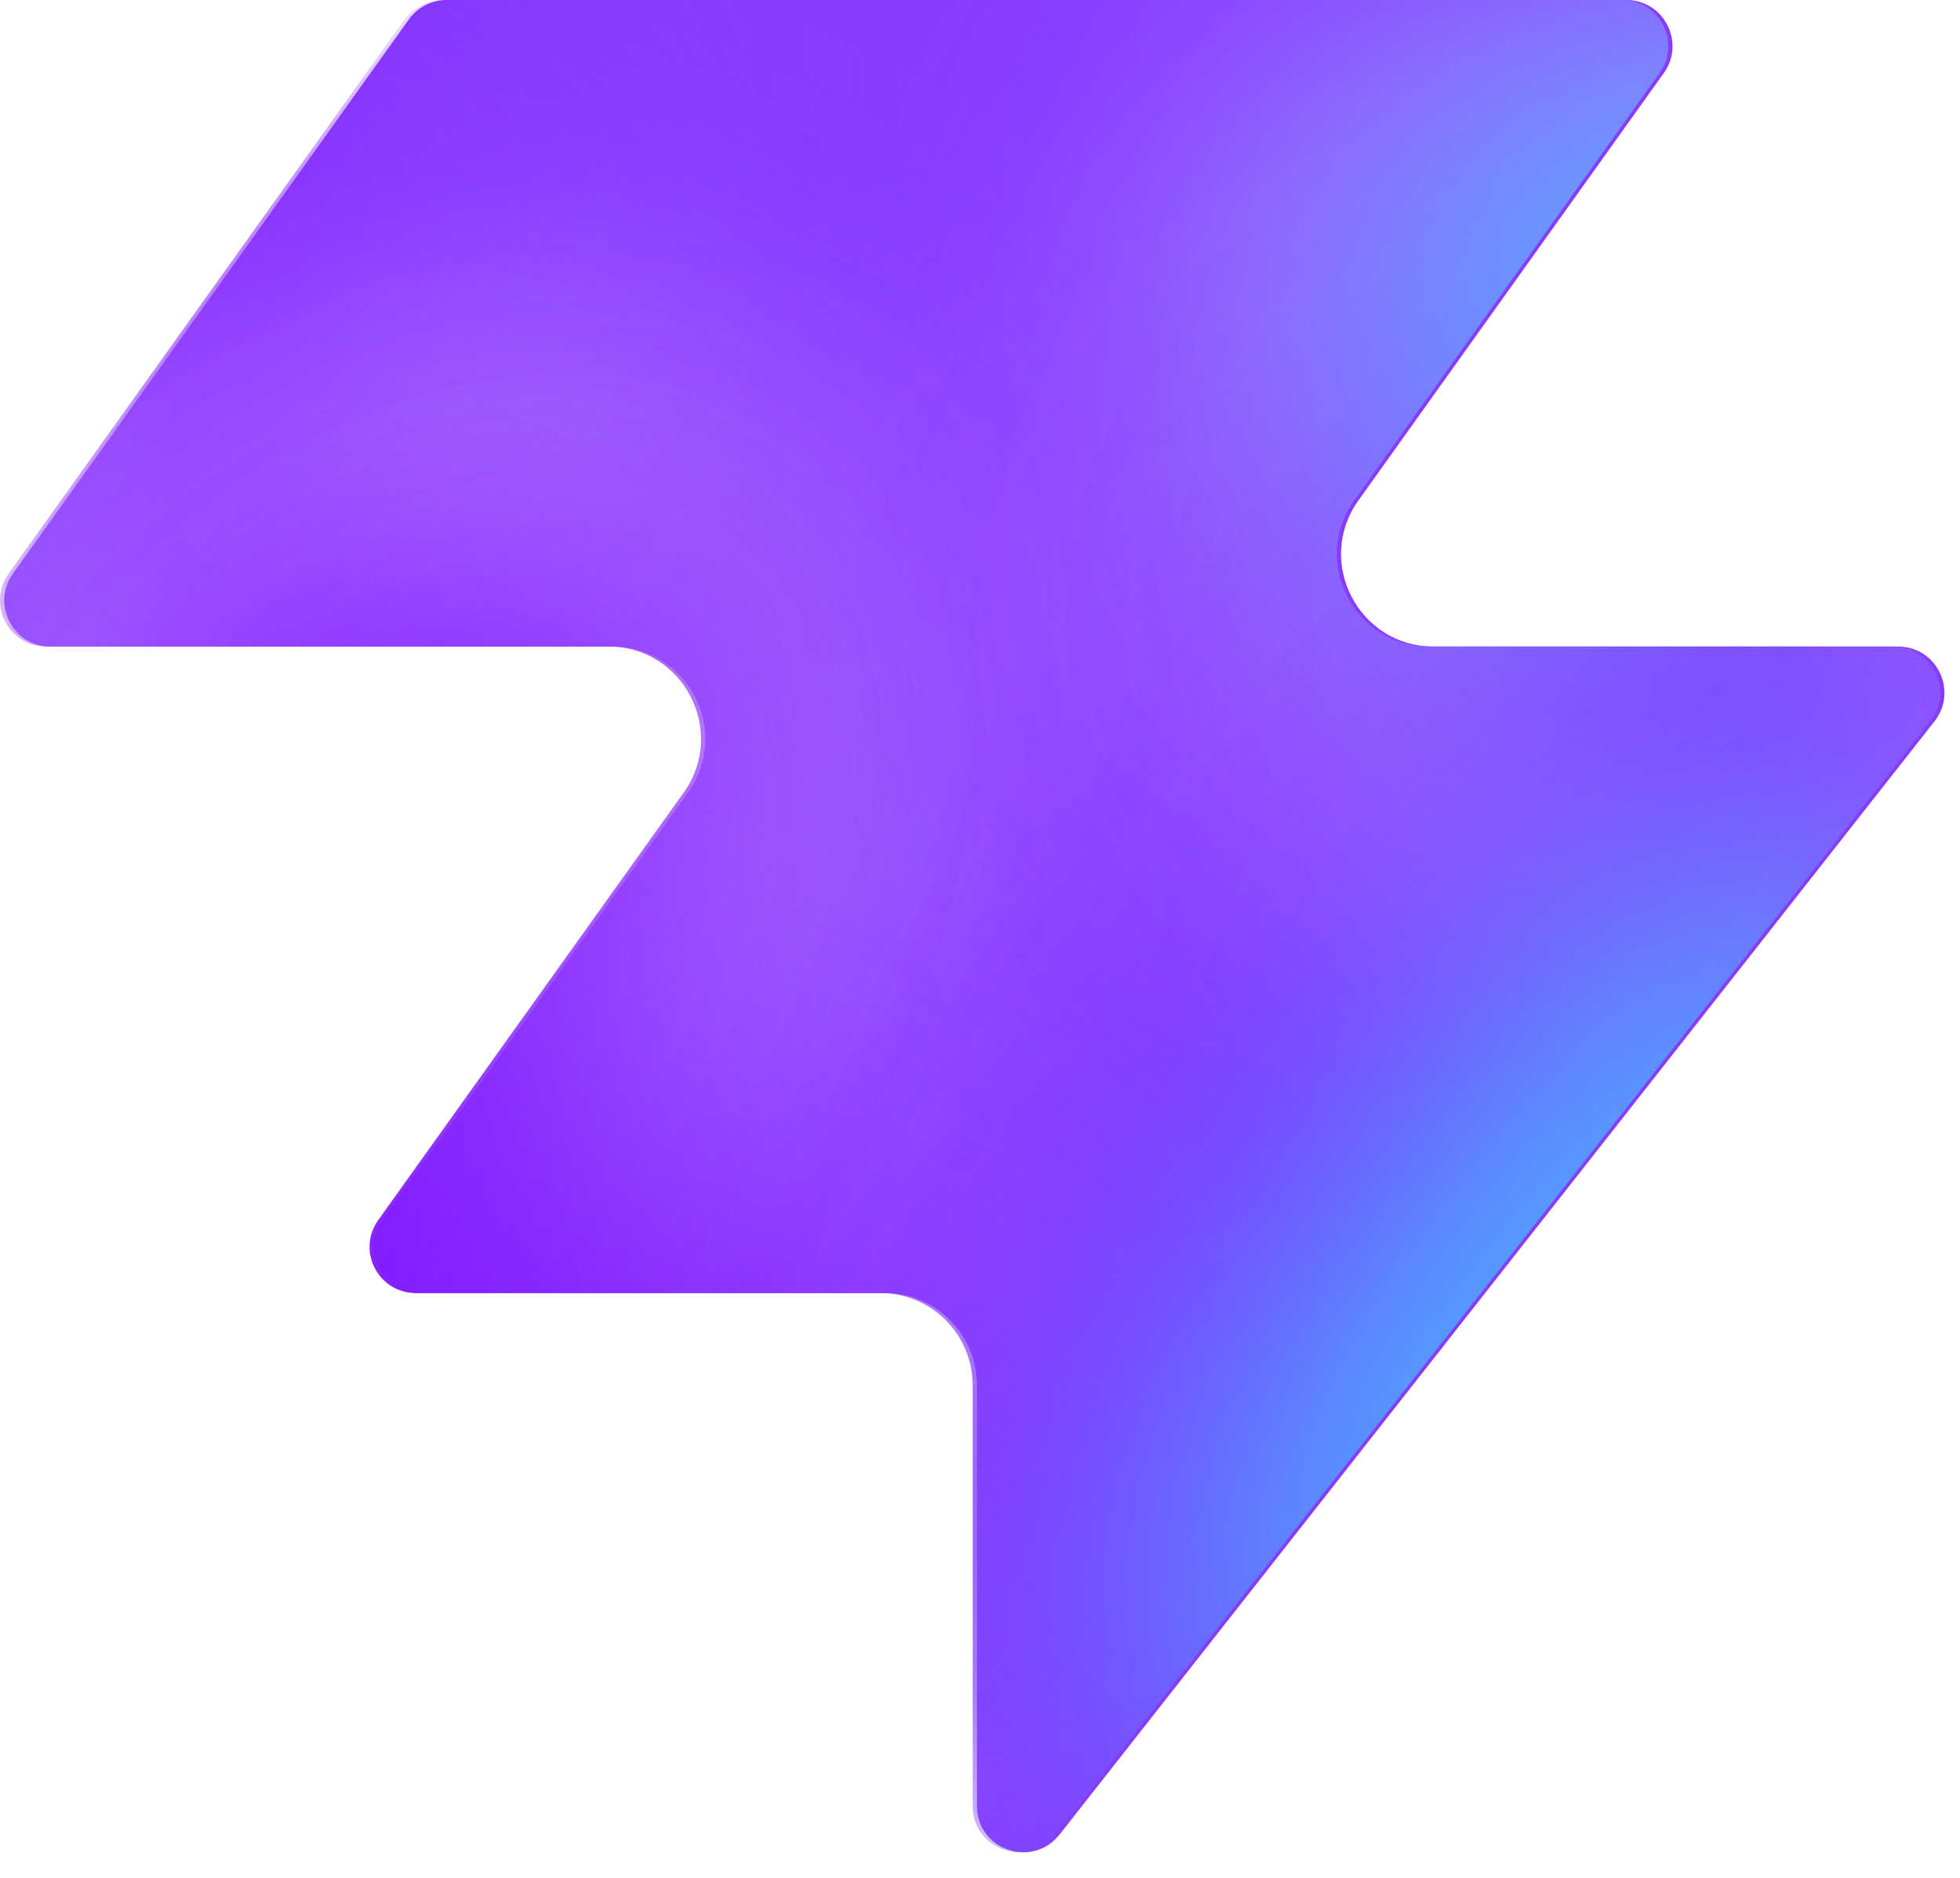
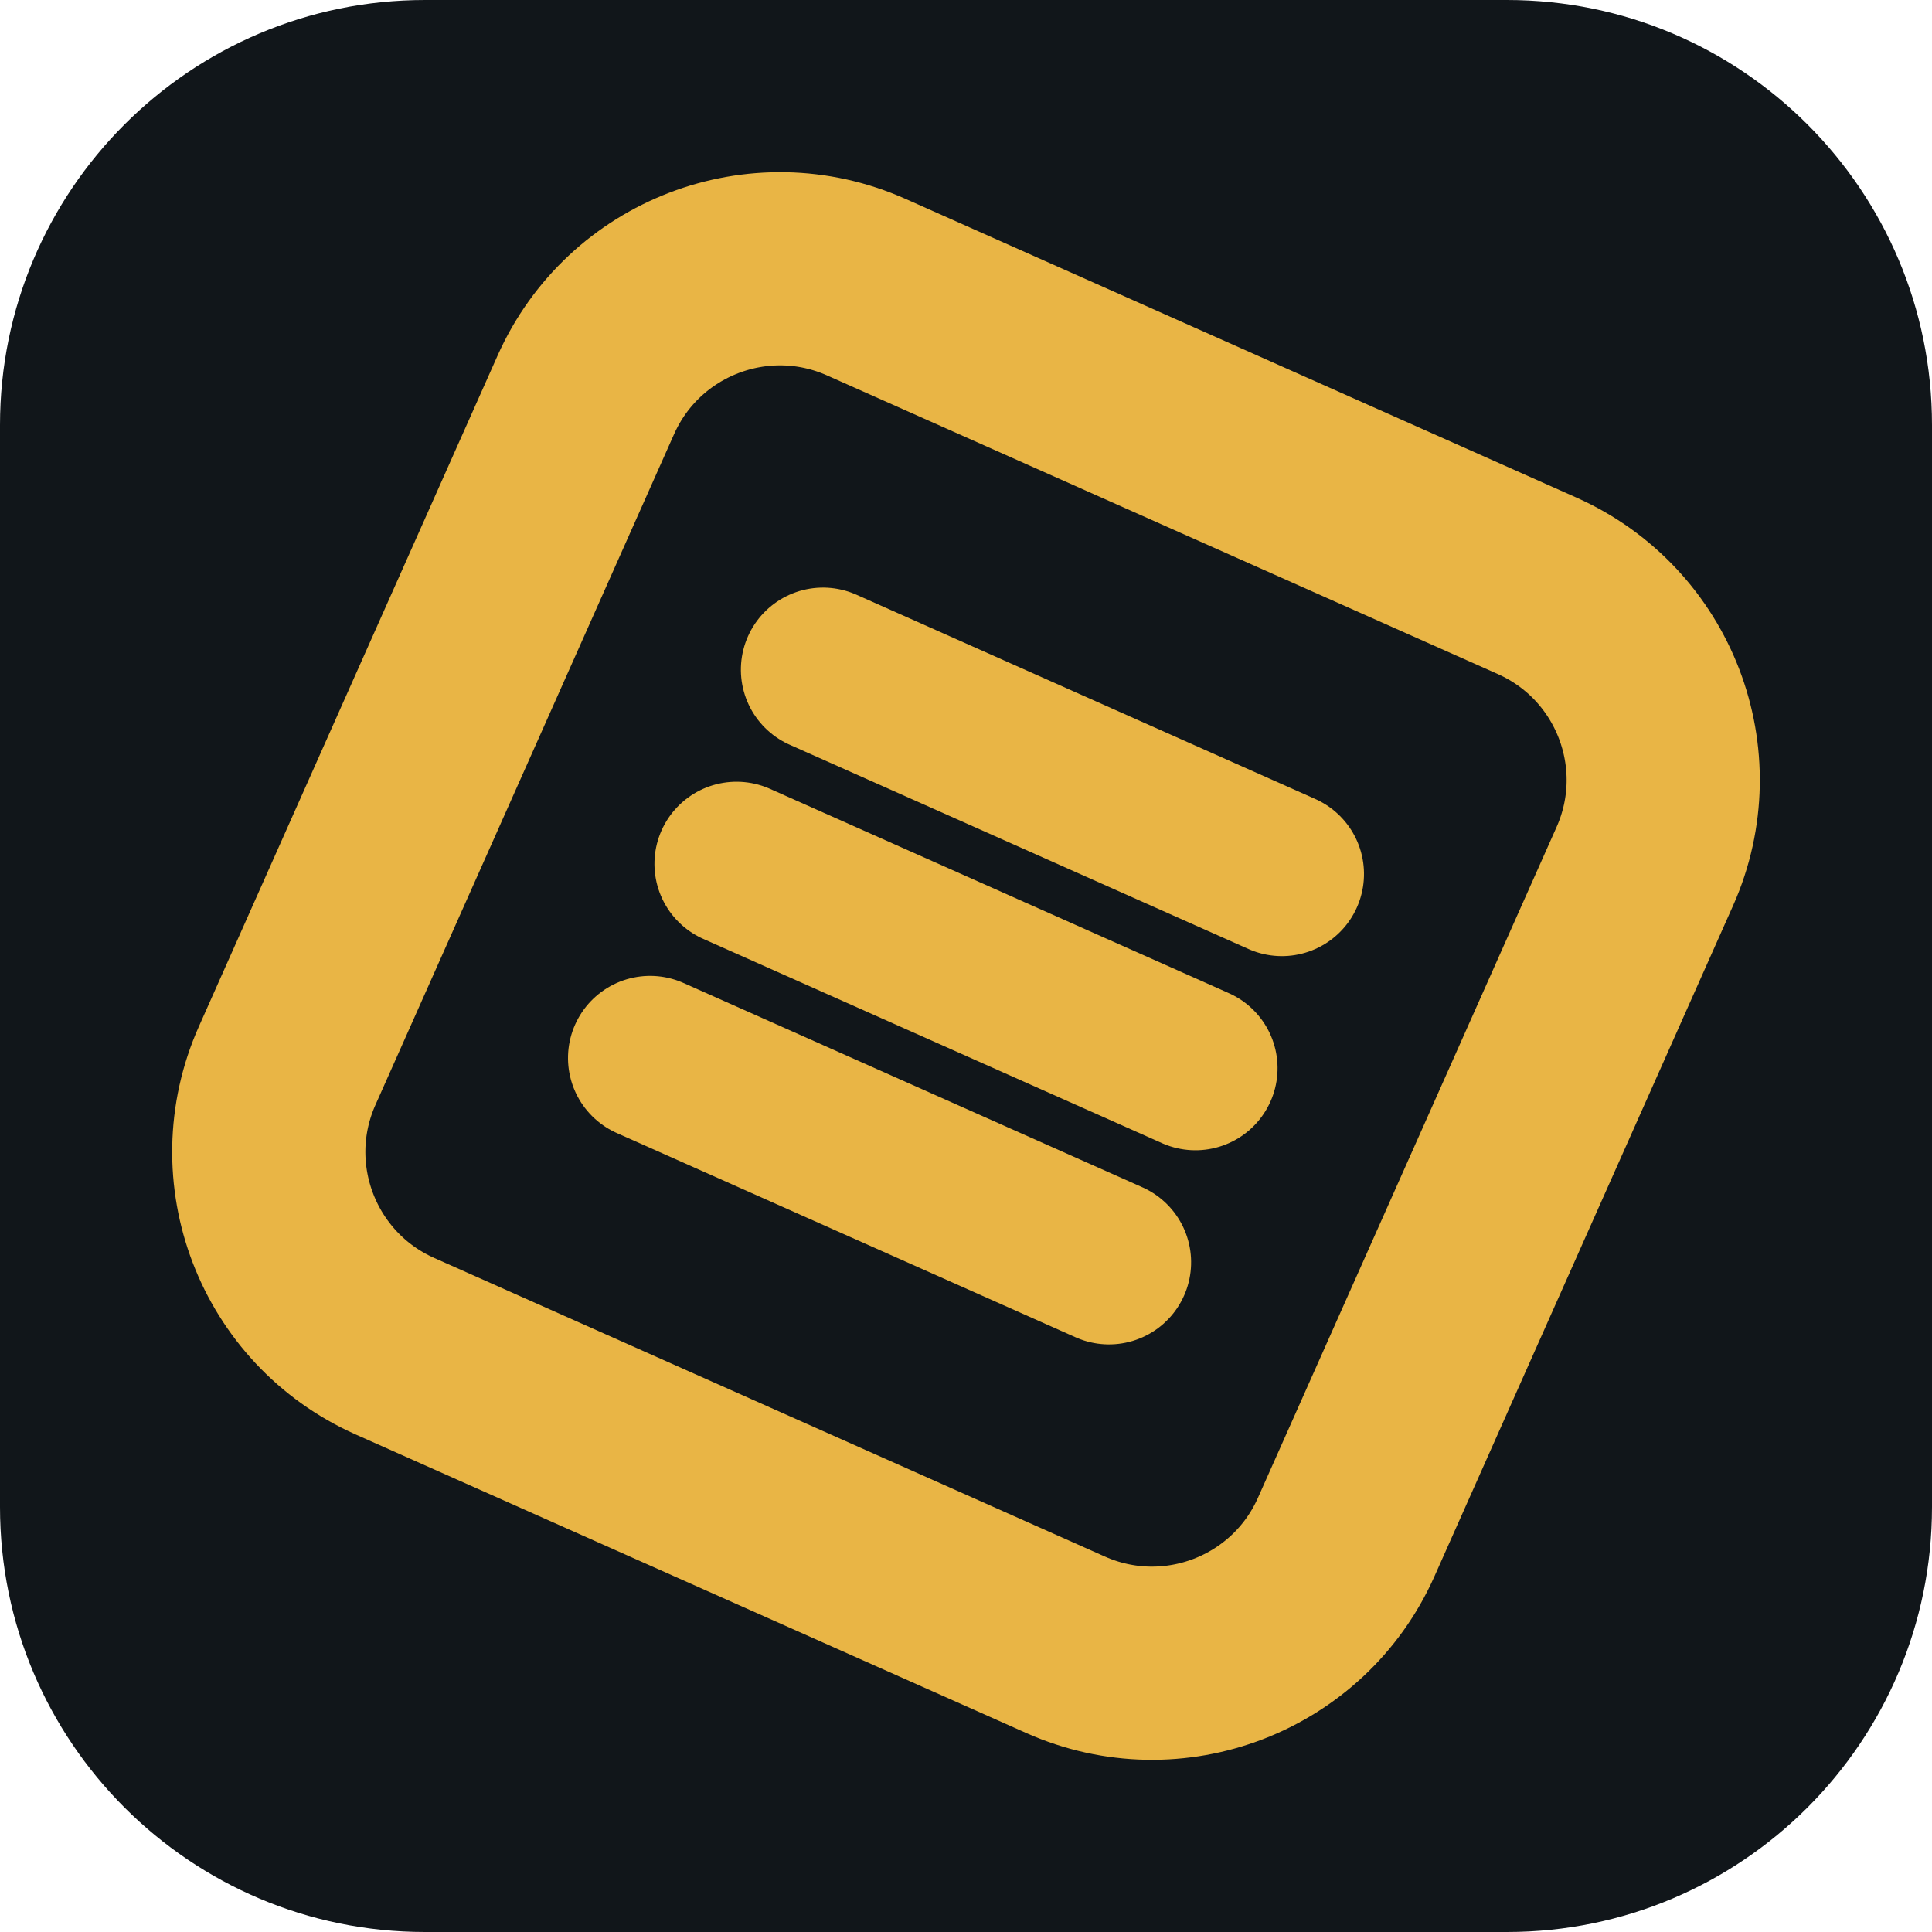
- <svg xmlns="http://www.w3.org/2000/svg" width="48" height="46" fill="none" viewBox="0 0 48 46">
-   <path fill="#863bff" d="M25.946 44.938c-.664.845-2.021.375-2.021-.698V33.937a2.26 2.26 0 0 0-2.262-2.262H10.287c-.92 0-1.456-1.04-.92-1.788l7.48-10.471c1.07-1.497 0-3.578-1.842-3.578H1.237c-.92 0-1.456-1.04-.92-1.788L10.013.474c.214-.297.556-.474.92-.474h28.894c.92 0 1.456 1.04.92 1.788l-7.48 10.471c-1.07 1.498 0 3.579 1.842 3.579h11.377c.943 0 1.473 1.088.89 1.83L25.947 44.94z" style="fill:#863bff;fill:color(display-p3 .525 .23 1);fill-opacity:1" />
-   <mask id="a" width="48" height="46" x="0" y="0" maskUnits="userSpaceOnUse" style="mask-type:alpha">
-     <path fill="#000" d="M25.842 44.938c-.664.844-2.021.375-2.021-.698V33.937a2.26 2.26 0 0 0-2.262-2.262H10.183c-.92 0-1.456-1.04-.92-1.788l7.48-10.471c1.07-1.498 0-3.579-1.842-3.579H1.133c-.92 0-1.456-1.04-.92-1.787L9.91.473c.214-.297.556-.474.92-.474h28.894c.92 0 1.456 1.04.92 1.788l-7.48 10.471c-1.07 1.498 0 3.578 1.842 3.578h11.377c.943 0 1.473 1.088.89 1.832L25.843 44.94z" style="fill:#000;fill-opacity:1" />
-   </mask>
-   <g mask="url(#a)">
-     <g filter="url(#b)">
-       <ellipse cx="5.508" cy="14.704" fill="#ede6ff" rx="5.508" ry="14.704" style="fill:#ede6ff;fill:color(display-p3 .927 .903 1);fill-opacity:1" transform="matrix(.00324 1 1 -.00324 -4.47 31.516)" />
-     </g>
-     <g filter="url(#c)">
-       <ellipse cx="10.399" cy="29.851" fill="#ede6ff" rx="10.399" ry="29.851" style="fill:#ede6ff;fill:color(display-p3 .927 .903 1);fill-opacity:1" transform="matrix(.00324 1 1 -.00324 -39.328 7.883)" />
-     </g>
-     <g filter="url(#d)">
-       <ellipse cx="5.508" cy="30.487" fill="#7e14ff" rx="5.508" ry="30.487" style="fill:#7e14ff;fill:color(display-p3 .492 .077 1);fill-opacity:1" transform="rotate(89.814 -25.913 -14.639)scale(1 -1)" />
-     </g>
-     <g filter="url(#e)">
-       <ellipse cx="5.508" cy="30.599" fill="#7e14ff" rx="5.508" ry="30.599" style="fill:#7e14ff;fill:color(display-p3 .492 .077 1);fill-opacity:1" transform="rotate(89.814 -32.644 -3.334)scale(1 -1)" />
-     </g>
-     <g filter="url(#f)">
-       <ellipse cx="5.508" cy="30.599" fill="#7e14ff" rx="5.508" ry="30.599" style="fill:#7e14ff;fill:color(display-p3 .492 .077 1);fill-opacity:1" transform="matrix(.00324 1 1 -.00324 -34.34 30.47)" />
-     </g>
-     <g filter="url(#g)">
-       <ellipse cx="14.072" cy="22.078" fill="#ede6ff" rx="14.072" ry="22.078" style="fill:#ede6ff;fill:color(display-p3 .927 .903 1);fill-opacity:1" transform="rotate(93.35 24.506 48.493)scale(-1 1)" />
-     </g>
-     <g filter="url(#h)">
-       <ellipse cx="3.47" cy="21.501" fill="#7e14ff" rx="3.47" ry="21.501" style="fill:#7e14ff;fill:color(display-p3 .492 .077 1);fill-opacity:1" transform="rotate(89.009 28.708 47.59)scale(-1 1)" />
-     </g>
-     <g filter="url(#i)">
-       <ellipse cx="3.47" cy="21.501" fill="#7e14ff" rx="3.47" ry="21.501" style="fill:#7e14ff;fill:color(display-p3 .492 .077 1);fill-opacity:1" transform="rotate(89.009 28.708 47.59)scale(-1 1)" />
-     </g>
-     <g filter="url(#j)">
-       <ellipse cx=".387" cy="8.972" fill="#7e14ff" rx="4.407" ry="29.108" style="fill:#7e14ff;fill:color(display-p3 .492 .077 1);fill-opacity:1" transform="rotate(39.51 .387 8.972)" />
-     </g>
-     <g filter="url(#k)">
-       <ellipse cx="47.523" cy="-6.092" fill="#7e14ff" rx="4.407" ry="29.108" style="fill:#7e14ff;fill:color(display-p3 .492 .077 1);fill-opacity:1" transform="rotate(37.892 47.523 -6.092)" />
-     </g>
-     <g filter="url(#l)">
-       <ellipse cx="41.412" cy="6.333" fill="#47bfff" rx="5.971" ry="9.665" style="fill:#47bfff;fill:color(display-p3 .28 .748 1);fill-opacity:1" transform="rotate(37.892 41.412 6.333)" />
-     </g>
-     <g filter="url(#m)">
-       <ellipse cx="-1.879" cy="38.332" fill="#7e14ff" rx="4.407" ry="29.108" style="fill:#7e14ff;fill:color(display-p3 .492 .077 1);fill-opacity:1" transform="rotate(37.892 -1.88 38.332)" />
-     </g>
-     <g filter="url(#n)">
-       <ellipse cx="-1.879" cy="38.332" fill="#7e14ff" rx="4.407" ry="29.108" style="fill:#7e14ff;fill:color(display-p3 .492 .077 1);fill-opacity:1" transform="rotate(37.892 -1.88 38.332)" />
-     </g>
-     <g filter="url(#o)">
-       <ellipse cx="35.651" cy="29.907" fill="#7e14ff" rx="4.407" ry="29.108" style="fill:#7e14ff;fill:color(display-p3 .492 .077 1);fill-opacity:1" transform="rotate(37.892 35.651 29.907)" />
-     </g>
-     <g filter="url(#p)">
-       <ellipse cx="38.418" cy="32.4" fill="#47bfff" rx="5.971" ry="15.297" style="fill:#47bfff;fill:color(display-p3 .28 .748 1);fill-opacity:1" transform="rotate(37.892 38.418 32.4)" />
-     </g>
+ <svg xmlns="http://www.w3.org/2000/svg" viewBox="0 0 100 100">
+   <rect width="100" height="100" rx="22" fill="#11161a" />
+   <g transform="rotate(24 50 50)" fill="none" stroke="#e9b545" stroke-linecap="round">
+     <rect x="20" y="20" width="60" height="60" rx="11" stroke-width="10" />
+     <line x1="37" y1="39" x2="63" y2="39" stroke-width="8.5" />
+     <line x1="37" y1="50" x2="63" y2="50" stroke-width="8.5" />
+     <line x1="37" y1="61" x2="63" y2="61" stroke-width="8.5" />
  </g>
-   <defs>
-     <filter id="b" width="60.045" height="41.654" x="-19.77" y="16.149" color-interpolation-filters="sRGB" filterUnits="userSpaceOnUse">
-       <feFlood flood-opacity="0" result="BackgroundImageFix" />
-       <feBlend in="SourceGraphic" in2="BackgroundImageFix" result="shape" />
-       <feGaussianBlur result="effect1_foregroundBlur_2002_17158" stdDeviation="7.659" />
-     </filter>
-     <filter id="c" width="90.34" height="51.437" x="-54.613" y="-7.533" color-interpolation-filters="sRGB" filterUnits="userSpaceOnUse">
-       <feFlood flood-opacity="0" result="BackgroundImageFix" />
-       <feBlend in="SourceGraphic" in2="BackgroundImageFix" result="shape" />
-       <feGaussianBlur result="effect1_foregroundBlur_2002_17158" stdDeviation="7.659" />
-     </filter>
-     <filter id="d" width="79.355" height="29.4" x="-49.64" y="2.03" color-interpolation-filters="sRGB" filterUnits="userSpaceOnUse">
-       <feFlood flood-opacity="0" result="BackgroundImageFix" />
-       <feBlend in="SourceGraphic" in2="BackgroundImageFix" result="shape" />
-       <feGaussianBlur result="effect1_foregroundBlur_2002_17158" stdDeviation="4.596" />
-     </filter>
-     <filter id="e" width="79.579" height="29.4" x="-45.045" y="20.029" color-interpolation-filters="sRGB" filterUnits="userSpaceOnUse">
-       <feFlood flood-opacity="0" result="BackgroundImageFix" />
-       <feBlend in="SourceGraphic" in2="BackgroundImageFix" result="shape" />
-       <feGaussianBlur result="effect1_foregroundBlur_2002_17158" stdDeviation="4.596" />
-     </filter>
-     <filter id="f" width="79.579" height="29.4" x="-43.513" y="21.178" color-interpolation-filters="sRGB" filterUnits="userSpaceOnUse">
-       <feFlood flood-opacity="0" result="BackgroundImageFix" />
-       <feBlend in="SourceGraphic" in2="BackgroundImageFix" result="shape" />
-       <feGaussianBlur result="effect1_foregroundBlur_2002_17158" stdDeviation="4.596" />
-     </filter>
-     <filter id="g" width="74.749" height="58.852" x="15.756" y="-17.901" color-interpolation-filters="sRGB" filterUnits="userSpaceOnUse">
-       <feFlood flood-opacity="0" result="BackgroundImageFix" />
-       <feBlend in="SourceGraphic" in2="BackgroundImageFix" result="shape" />
-       <feGaussianBlur result="effect1_foregroundBlur_2002_17158" stdDeviation="7.659" />
-     </filter>
-     <filter id="h" width="61.377" height="25.362" x="23.548" y="2.284" color-interpolation-filters="sRGB" filterUnits="userSpaceOnUse">
-       <feFlood flood-opacity="0" result="BackgroundImageFix" />
-       <feBlend in="SourceGraphic" in2="BackgroundImageFix" result="shape" />
-       <feGaussianBlur result="effect1_foregroundBlur_2002_17158" stdDeviation="4.596" />
-     </filter>
-     <filter id="i" width="61.377" height="25.362" x="23.548" y="2.284" color-interpolation-filters="sRGB" filterUnits="userSpaceOnUse">
-       <feFlood flood-opacity="0" result="BackgroundImageFix" />
-       <feBlend in="SourceGraphic" in2="BackgroundImageFix" result="shape" />
-       <feGaussianBlur result="effect1_foregroundBlur_2002_17158" stdDeviation="4.596" />
-     </filter>
-     <filter id="j" width="56.045" height="63.649" x="-27.636" y="-22.853" color-interpolation-filters="sRGB" filterUnits="userSpaceOnUse">
-       <feFlood flood-opacity="0" result="BackgroundImageFix" />
-       <feBlend in="SourceGraphic" in2="BackgroundImageFix" result="shape" />
-       <feGaussianBlur result="effect1_foregroundBlur_2002_17158" stdDeviation="4.596" />
-     </filter>
-     <filter id="k" width="54.814" height="64.646" x="20.116" y="-38.415" color-interpolation-filters="sRGB" filterUnits="userSpaceOnUse">
-       <feFlood flood-opacity="0" result="BackgroundImageFix" />
-       <feBlend in="SourceGraphic" in2="BackgroundImageFix" result="shape" />
-       <feGaussianBlur result="effect1_foregroundBlur_2002_17158" stdDeviation="4.596" />
-     </filter>
-     <filter id="l" width="33.541" height="35.313" x="24.641" y="-11.323" color-interpolation-filters="sRGB" filterUnits="userSpaceOnUse">
-       <feFlood flood-opacity="0" result="BackgroundImageFix" />
-       <feBlend in="SourceGraphic" in2="BackgroundImageFix" result="shape" />
-       <feGaussianBlur result="effect1_foregroundBlur_2002_17158" stdDeviation="4.596" />
-     </filter>
-     <filter id="m" width="54.814" height="64.646" x="-29.286" y="6.009" color-interpolation-filters="sRGB" filterUnits="userSpaceOnUse">
-       <feFlood flood-opacity="0" result="BackgroundImageFix" />
-       <feBlend in="SourceGraphic" in2="BackgroundImageFix" result="shape" />
-       <feGaussianBlur result="effect1_foregroundBlur_2002_17158" stdDeviation="4.596" />
-     </filter>
-     <filter id="n" width="54.814" height="64.646" x="-29.286" y="6.009" color-interpolation-filters="sRGB" filterUnits="userSpaceOnUse">
-       <feFlood flood-opacity="0" result="BackgroundImageFix" />
-       <feBlend in="SourceGraphic" in2="BackgroundImageFix" result="shape" />
-       <feGaussianBlur result="effect1_foregroundBlur_2002_17158" stdDeviation="4.596" />
-     </filter>
-     <filter id="o" width="54.814" height="64.646" x="8.244" y="-2.416" color-interpolation-filters="sRGB" filterUnits="userSpaceOnUse">
-       <feFlood flood-opacity="0" result="BackgroundImageFix" />
-       <feBlend in="SourceGraphic" in2="BackgroundImageFix" result="shape" />
-       <feGaussianBlur result="effect1_foregroundBlur_2002_17158" stdDeviation="4.596" />
-     </filter>
-     <filter id="p" width="39.409" height="43.623" x="18.713" y="10.588" color-interpolation-filters="sRGB" filterUnits="userSpaceOnUse">
-       <feFlood flood-opacity="0" result="BackgroundImageFix" />
-       <feBlend in="SourceGraphic" in2="BackgroundImageFix" result="shape" />
-       <feGaussianBlur result="effect1_foregroundBlur_2002_17158" stdDeviation="4.596" />
-     </filter>
-   </defs>
</svg>
